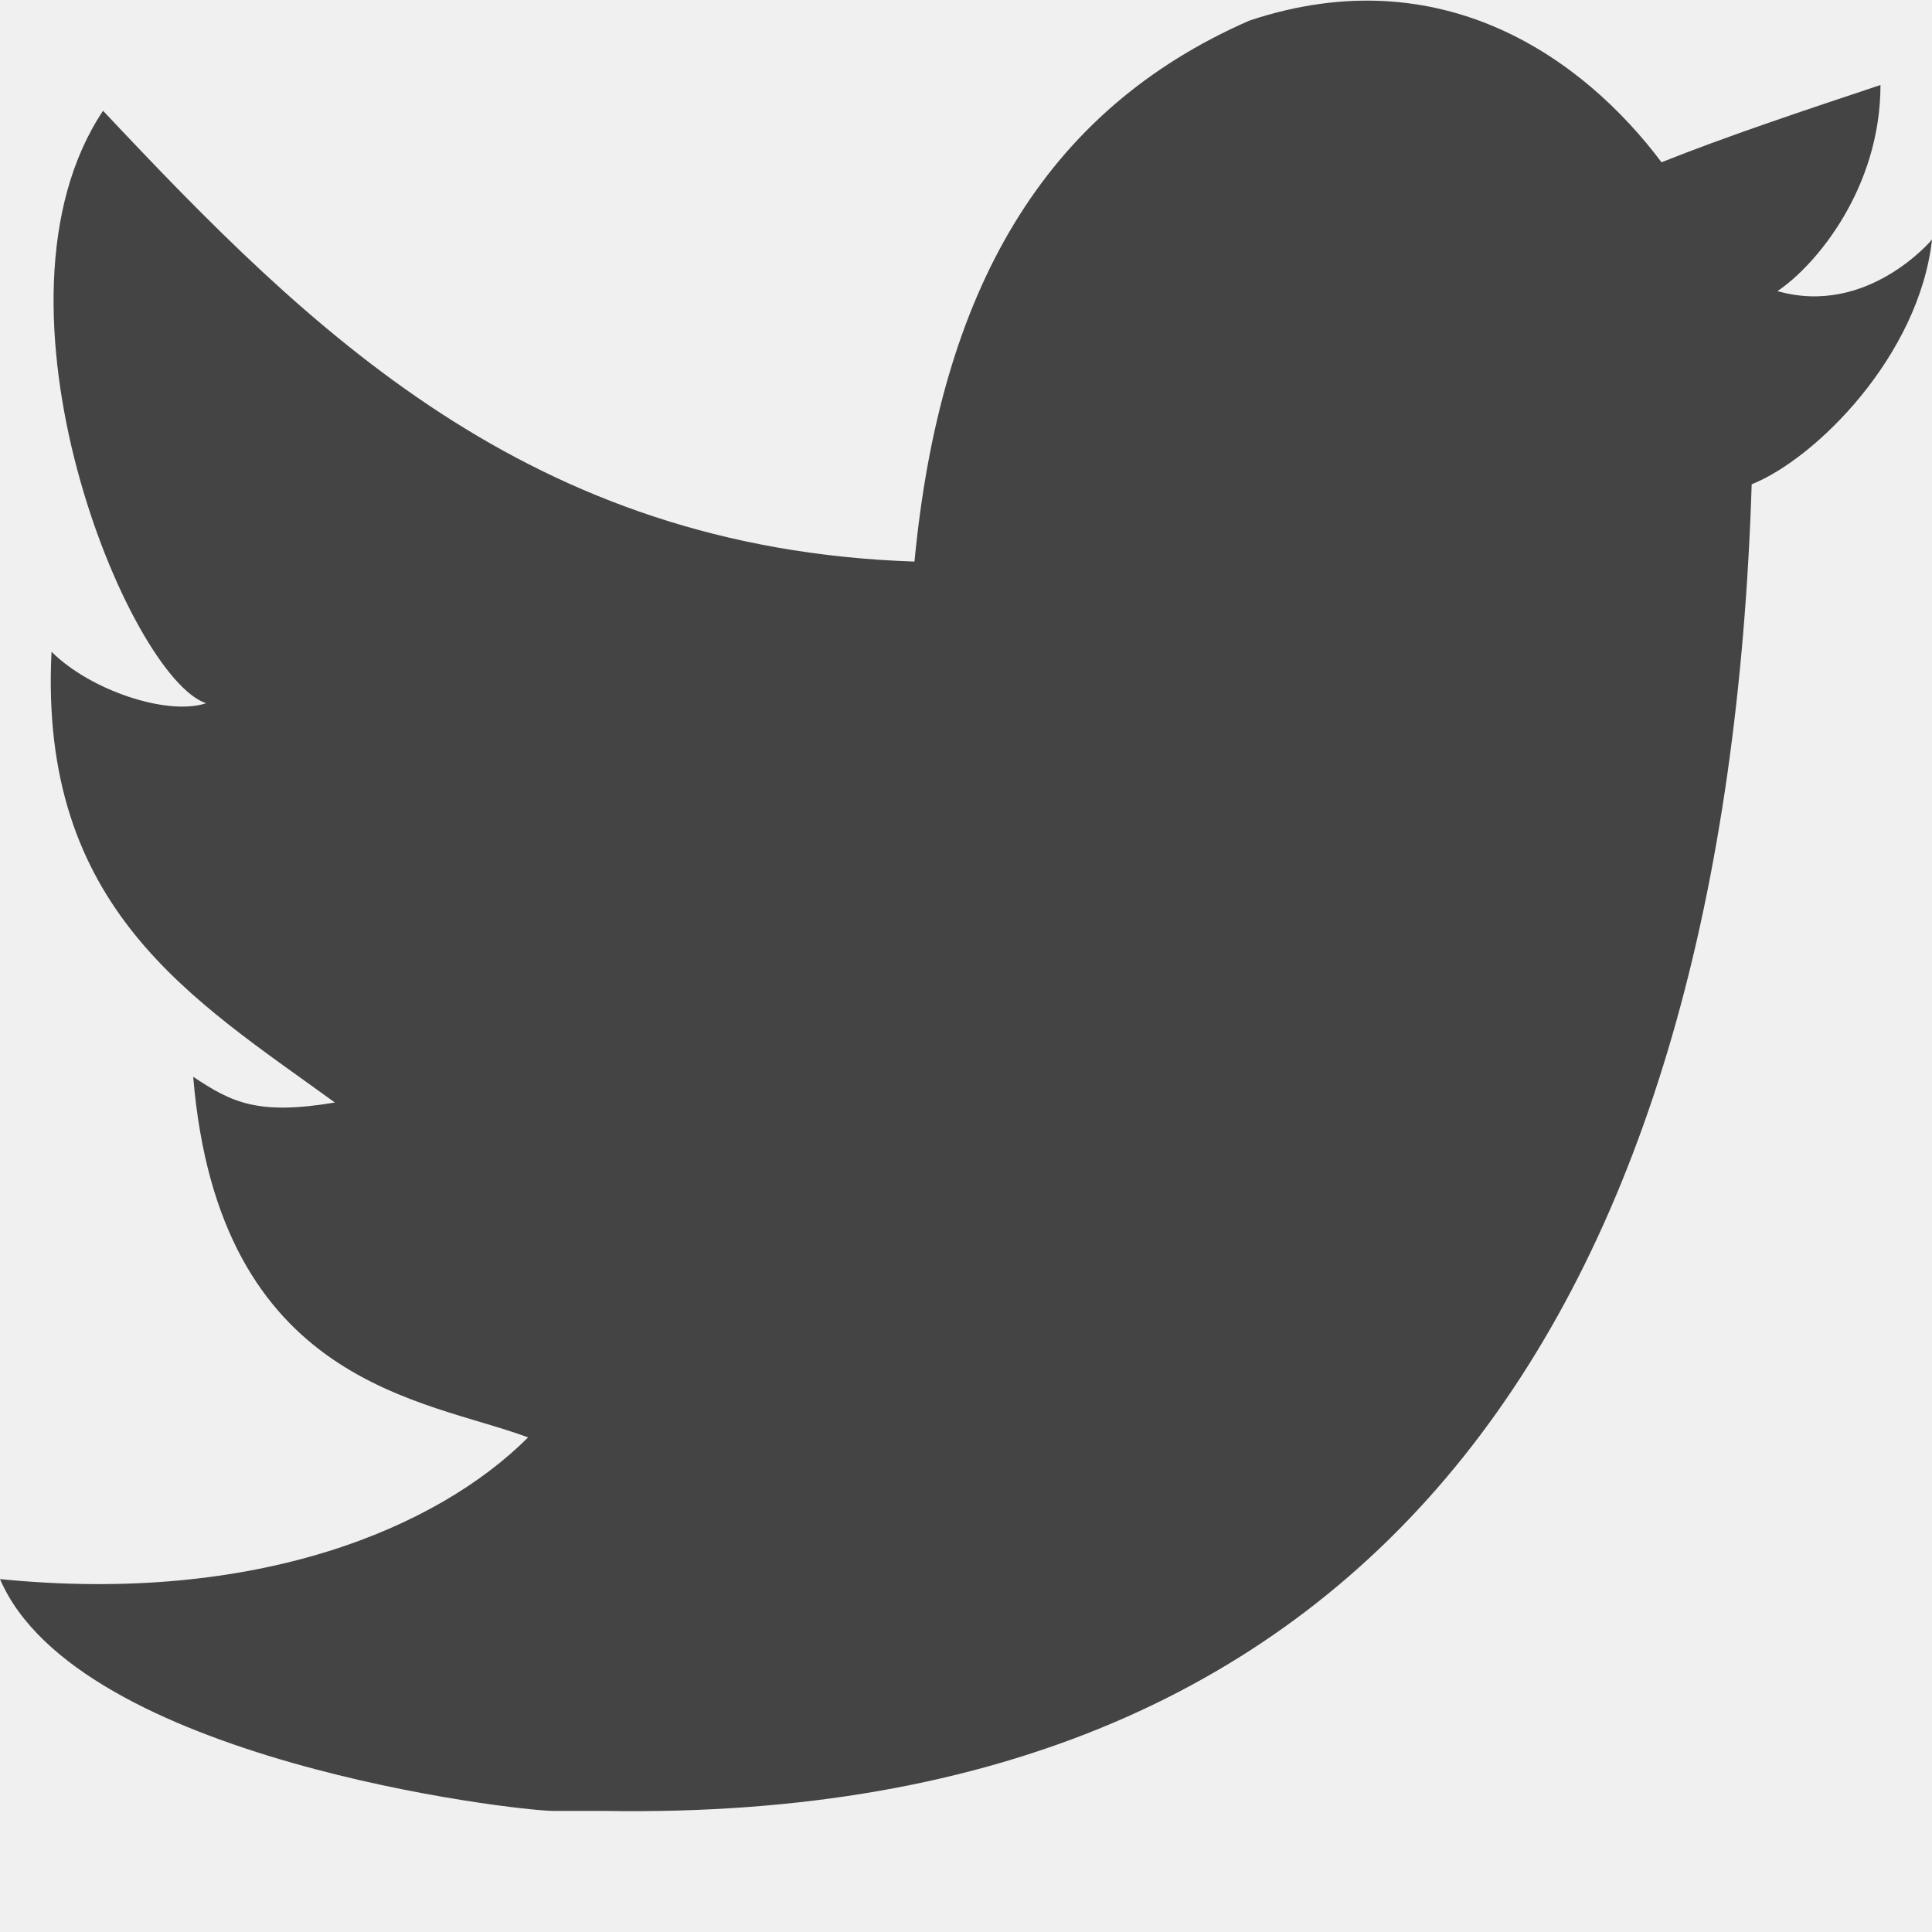
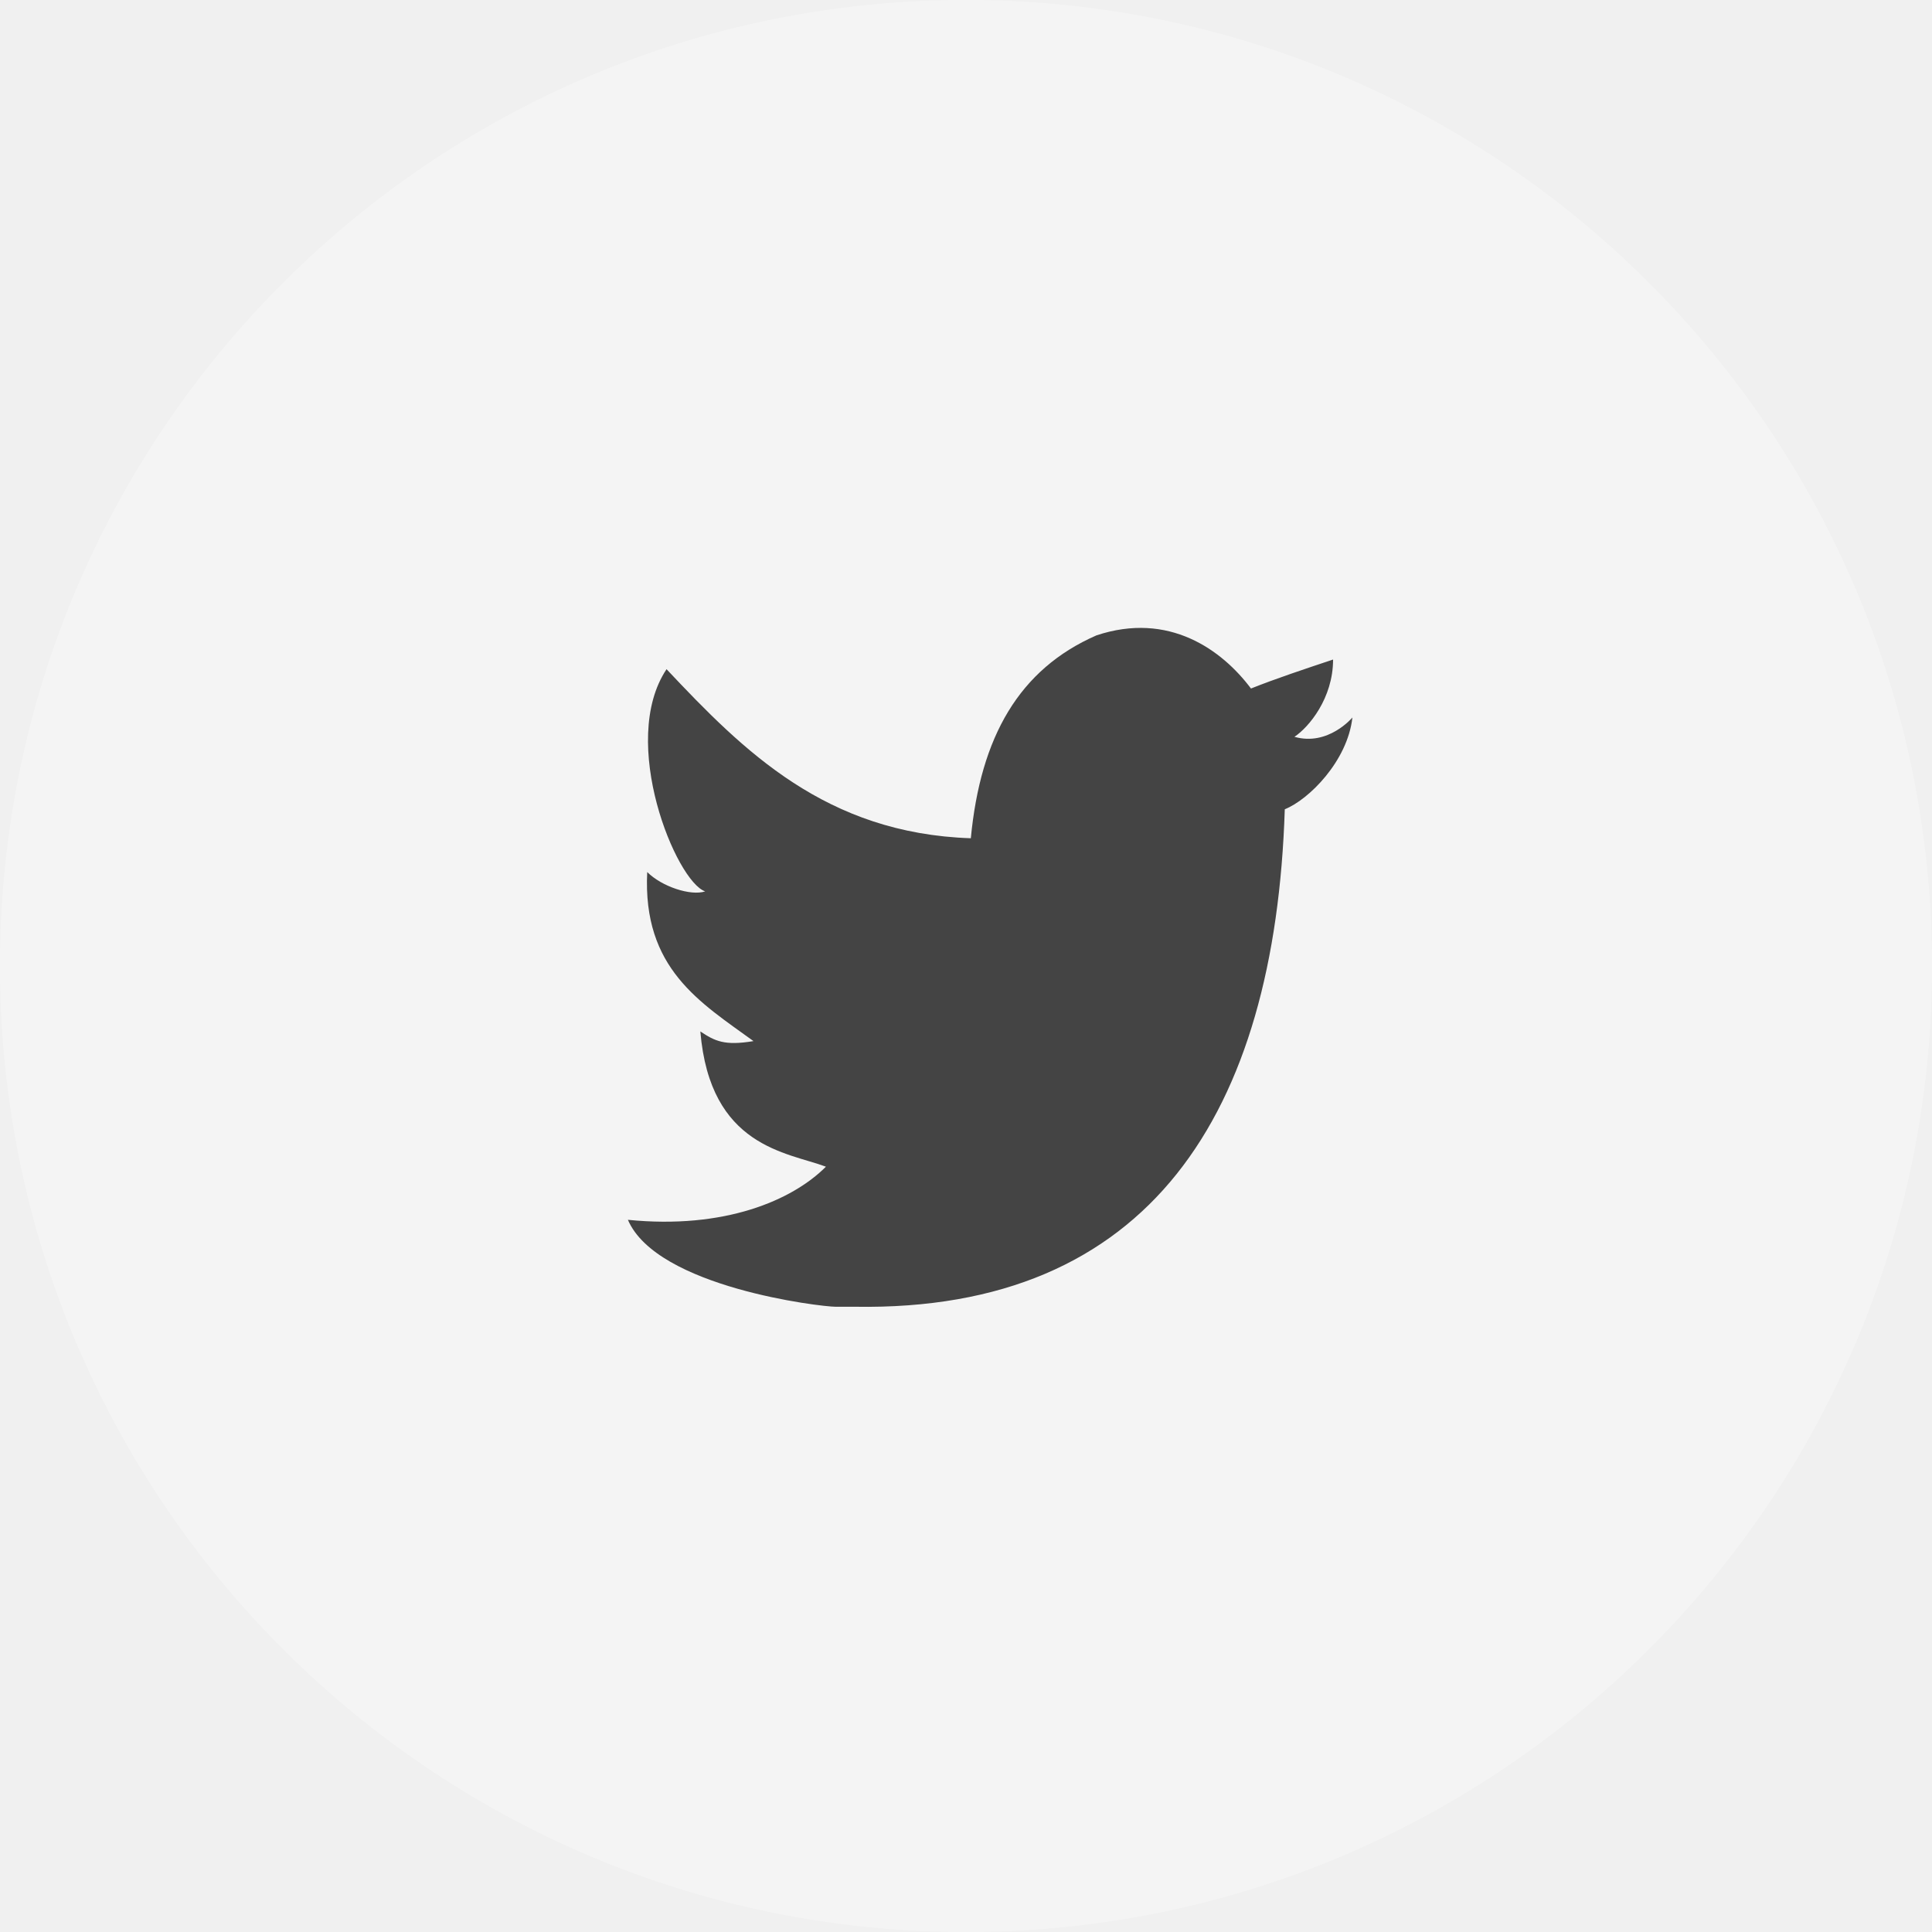
- <svg xmlns="http://www.w3.org/2000/svg" width="15" height="15" fill="none">
-   <path d="M9.7.16c1.5-.5 2.6.3 3.2 1.1.5-.2 1.1-.4 1.7-.6 0 .8-.5 1.4-.8 1.6.7.2 1.2-.4 1.2-.4-.1.9-.9 1.7-1.4 1.9-.2 6.3-2.8 10.4-8.9 10.3h-.4c-.3 0-3.7-.4-4.3-1.8 2 .2 3.4-.4 4.1-1.1-.8-.3-2.4-.4-2.6-2.8.3.2.5.3 1.1.2-1.1-.8-2.3-1.5-2.2-3.5.3.3.9.5 1.2.4C1 5.26-.2 2.36.8.86c1.6 1.7 3.3 3.4 6.3 3.5.2-2.1 1-3.5 2.6-4.2Z" fill="#444" />
+ <svg xmlns="http://www.w3.org/2000/svg" width="40" height="40" fill="none">
+   <circle cx="20" cy="20" r="20" fill="#fff" fill-opacity=".3" />
+   <path fill="#444" d="M22.7 13.155c1.5-.5 2.6.3 3.2 1.1.5-.2 1.1-.4 1.7-.6 0 .8-.5 1.4-.8 1.6.7.2 1.2-.4 1.2-.4-.1.9-.9 1.7-1.4 1.9-.2 6.3-2.8 10.4-8.9 10.3h-.4c-.3 0-3.7-.4-4.3-1.8 2 .2 3.4-.4 4.1-1.1-.8-.3-2.4-.4-2.6-2.8.3.2.5.3 1.1.2-1.1-.8-2.3-1.5-2.2-3.5.3.3.9.5 1.2.4-.6-.2-1.8-3.1-.8-4.6 1.6 1.7 3.3 3.4 6.3 3.5.2-2.1 1-3.5 2.6-4.2Z" />
</svg>
